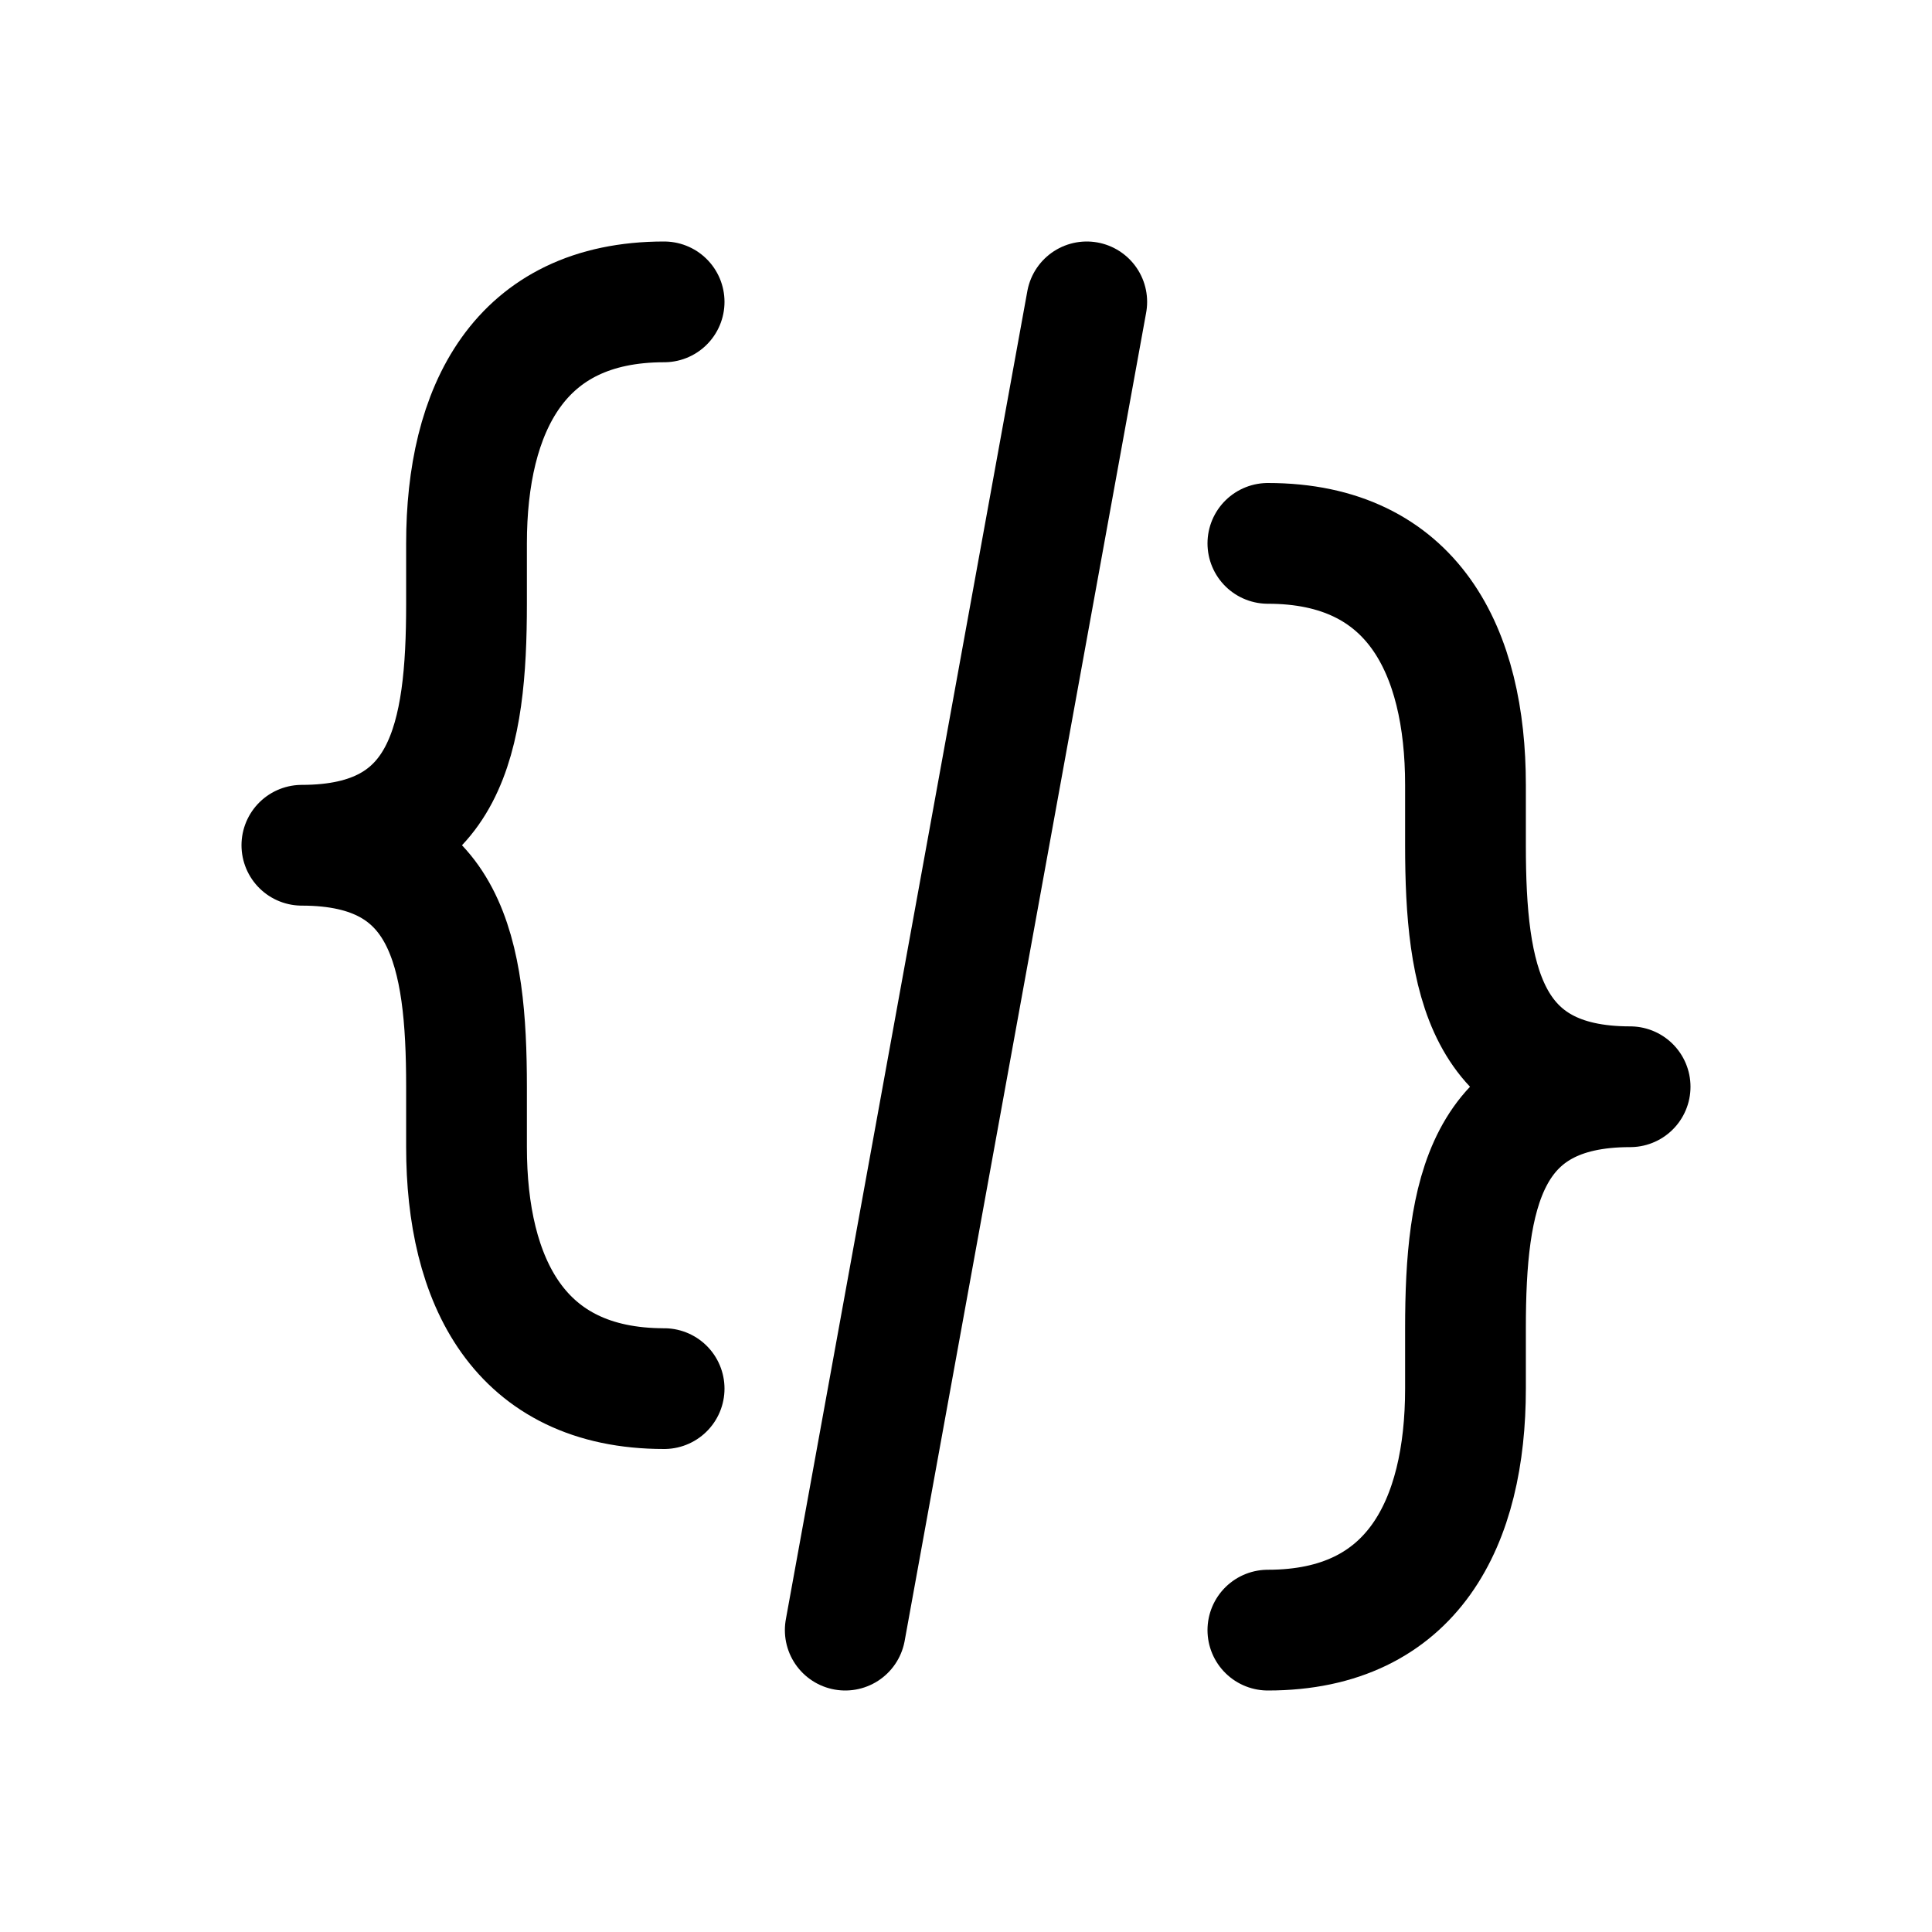
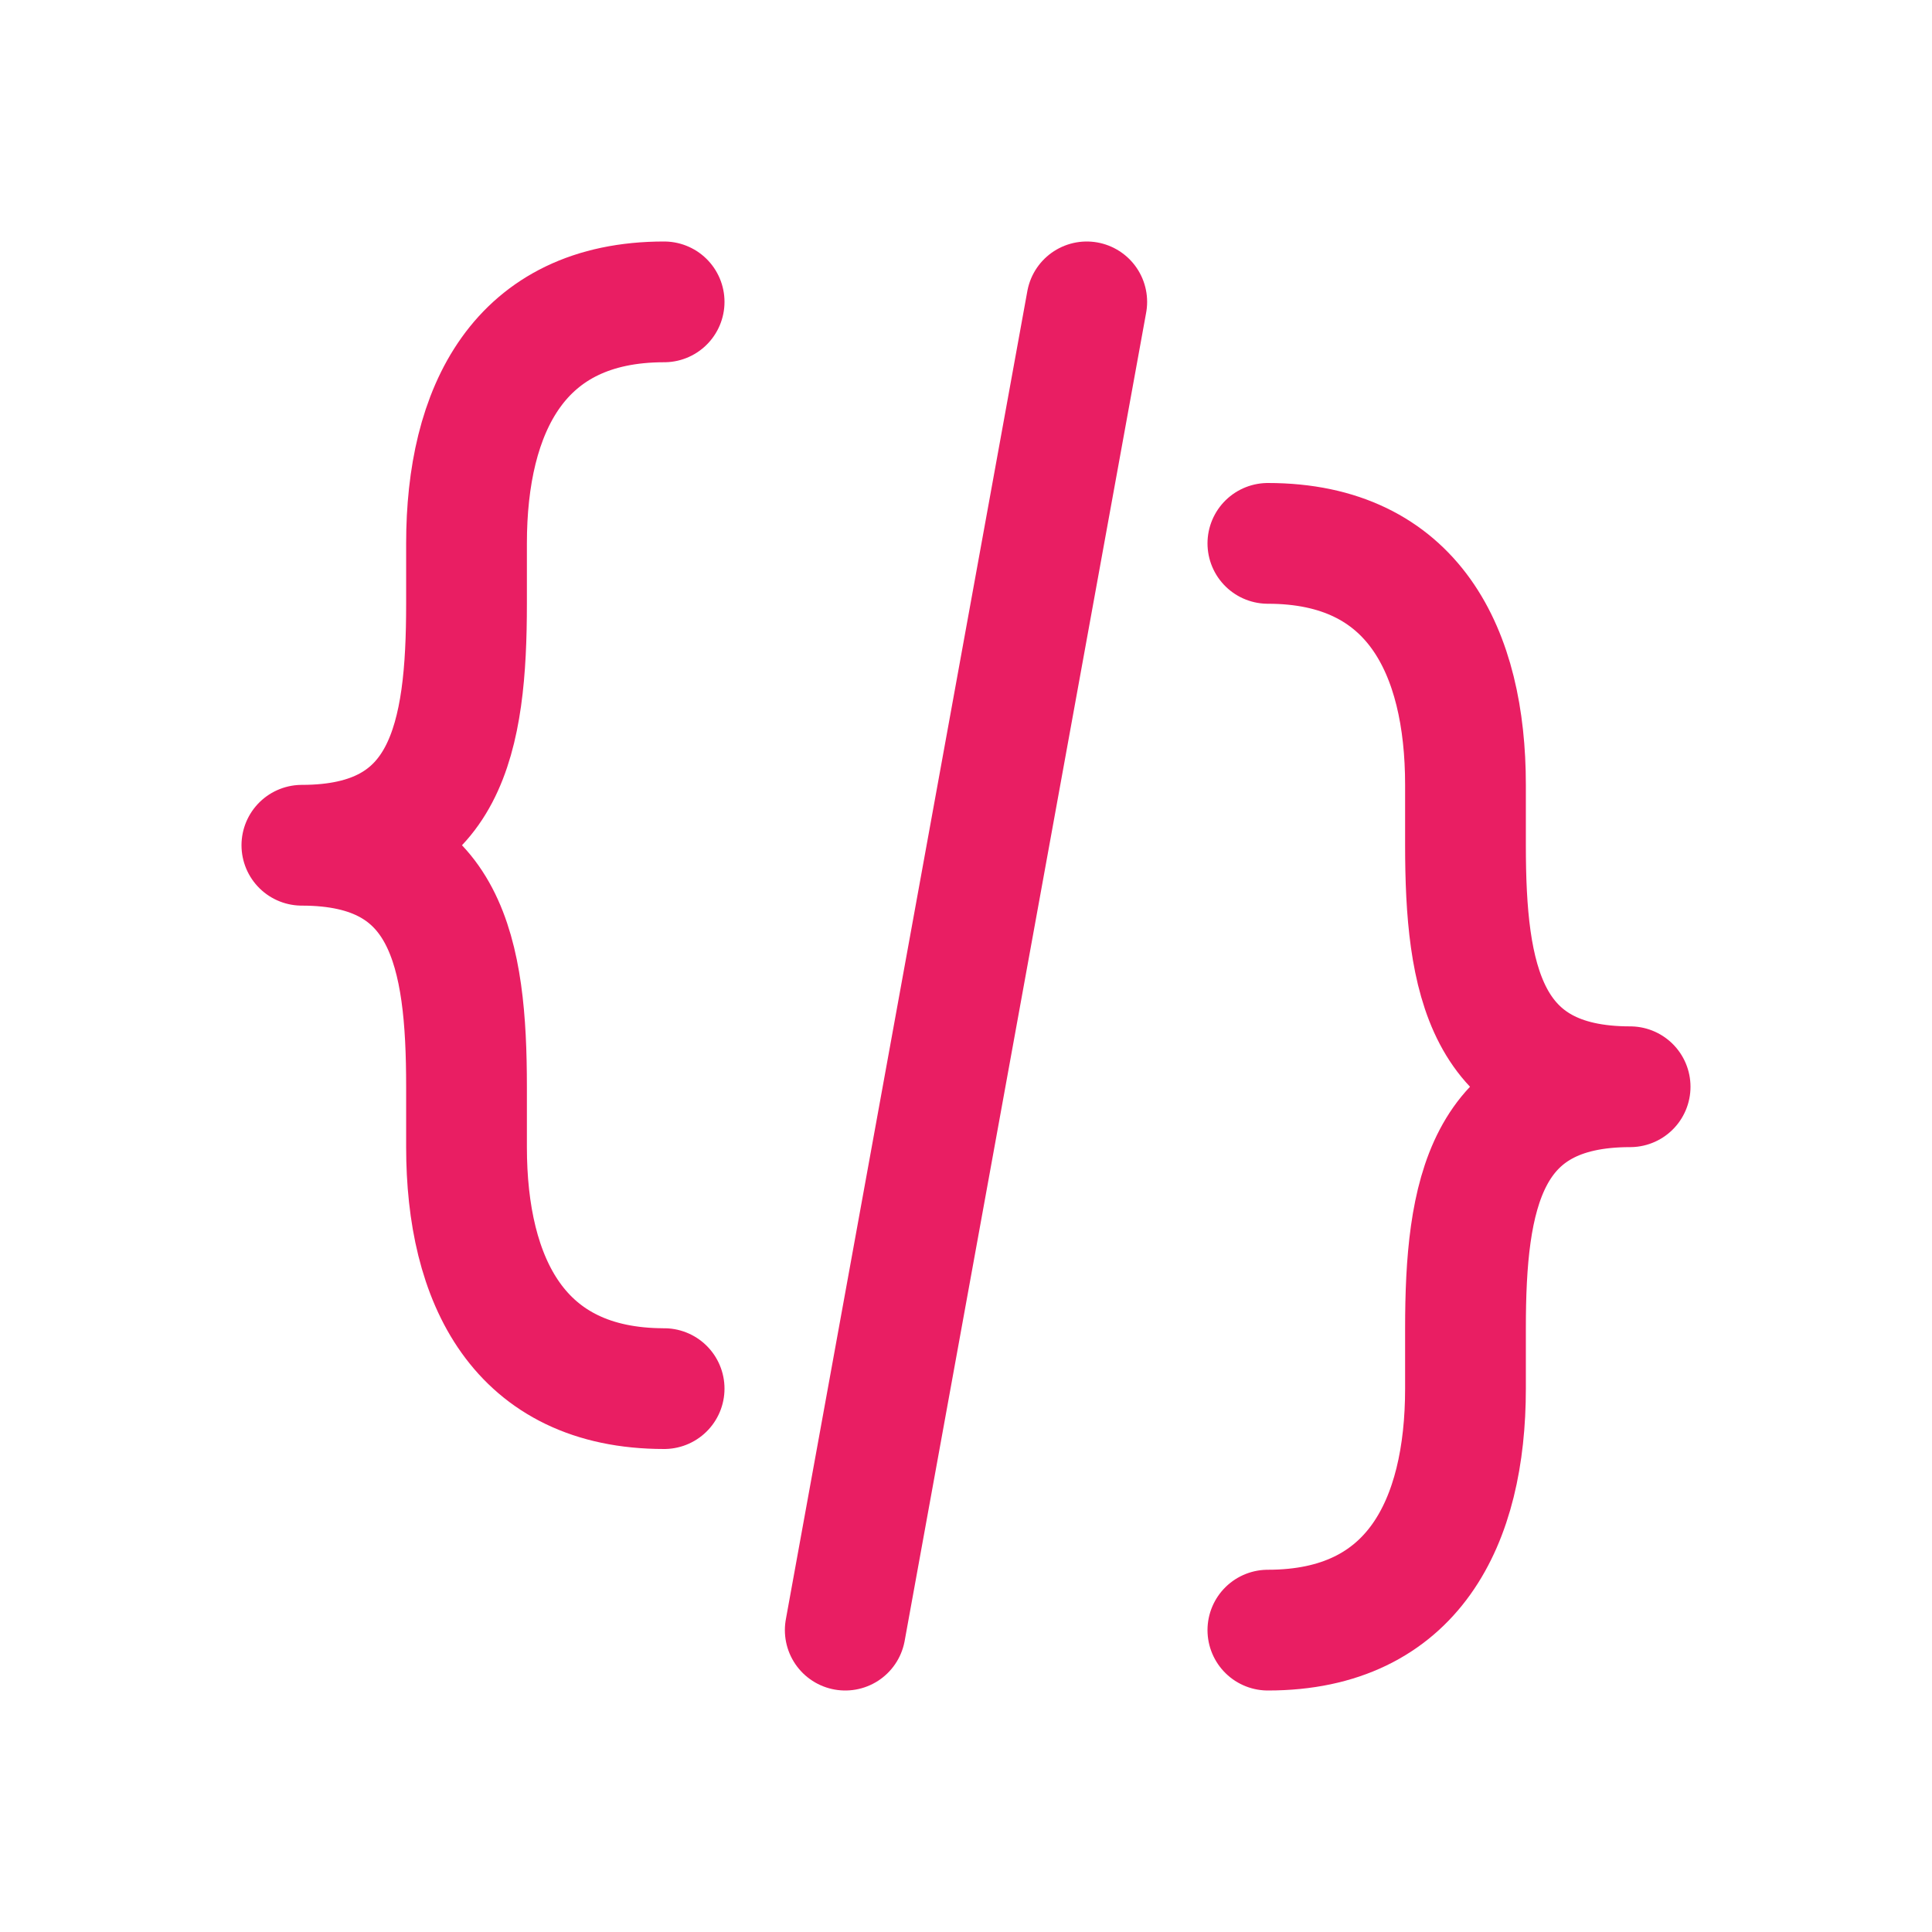
<svg xmlns="http://www.w3.org/2000/svg" width="32" height="32" viewBox="0 0 32 32" fill="none">
-   <path d="M21 9C23.41 9 24.273 10.791 24.273 13V14C24.273 16.209 24.59 18 27 18C24.59 18 24.273 19.791 24.273 22V23C24.273 25.209 23.41 27 21 27" stroke="black" stroke-width="2" stroke-linecap="round" stroke-linejoin="round" />
-   <path d="M11 5C8.59 5 7.727 6.791 7.727 9V10C7.727 12.209 7.41 14 5 14C7.41 14 7.727 15.791 7.727 18V19C7.727 21.209 8.59 23 11 23" stroke="black" stroke-width="2" stroke-linecap="round" stroke-linejoin="round" />
-   <path d="M18 5L14 27" stroke="black" stroke-width="2" stroke-linecap="round" stroke-linejoin="round" />
+   <path d="M21 9C23.41 9 24.273 10.791 24.273 13V14C24.273 16.209 24.59 18 27 18C24.59 18 24.273 19.791 24.273 22V23C24.273 25.209 23.41 27 21 27" stroke="#E91E63" stroke-width="2" stroke-linecap="round" stroke-linejoin="round" />
+   <path d="M11 5C8.59 5 7.727 6.791 7.727 9V10C7.727 12.209 7.41 14 5 14C7.41 14 7.727 15.791 7.727 18V19C7.727 21.209 8.59 23 11 23" stroke="#E91E63" stroke-width="2" stroke-linecap="round" stroke-linejoin="round" />
+   <path d="M18 5L14 27" stroke="#E91E63" stroke-width="2" stroke-linecap="round" stroke-linejoin="round" />
</svg>
